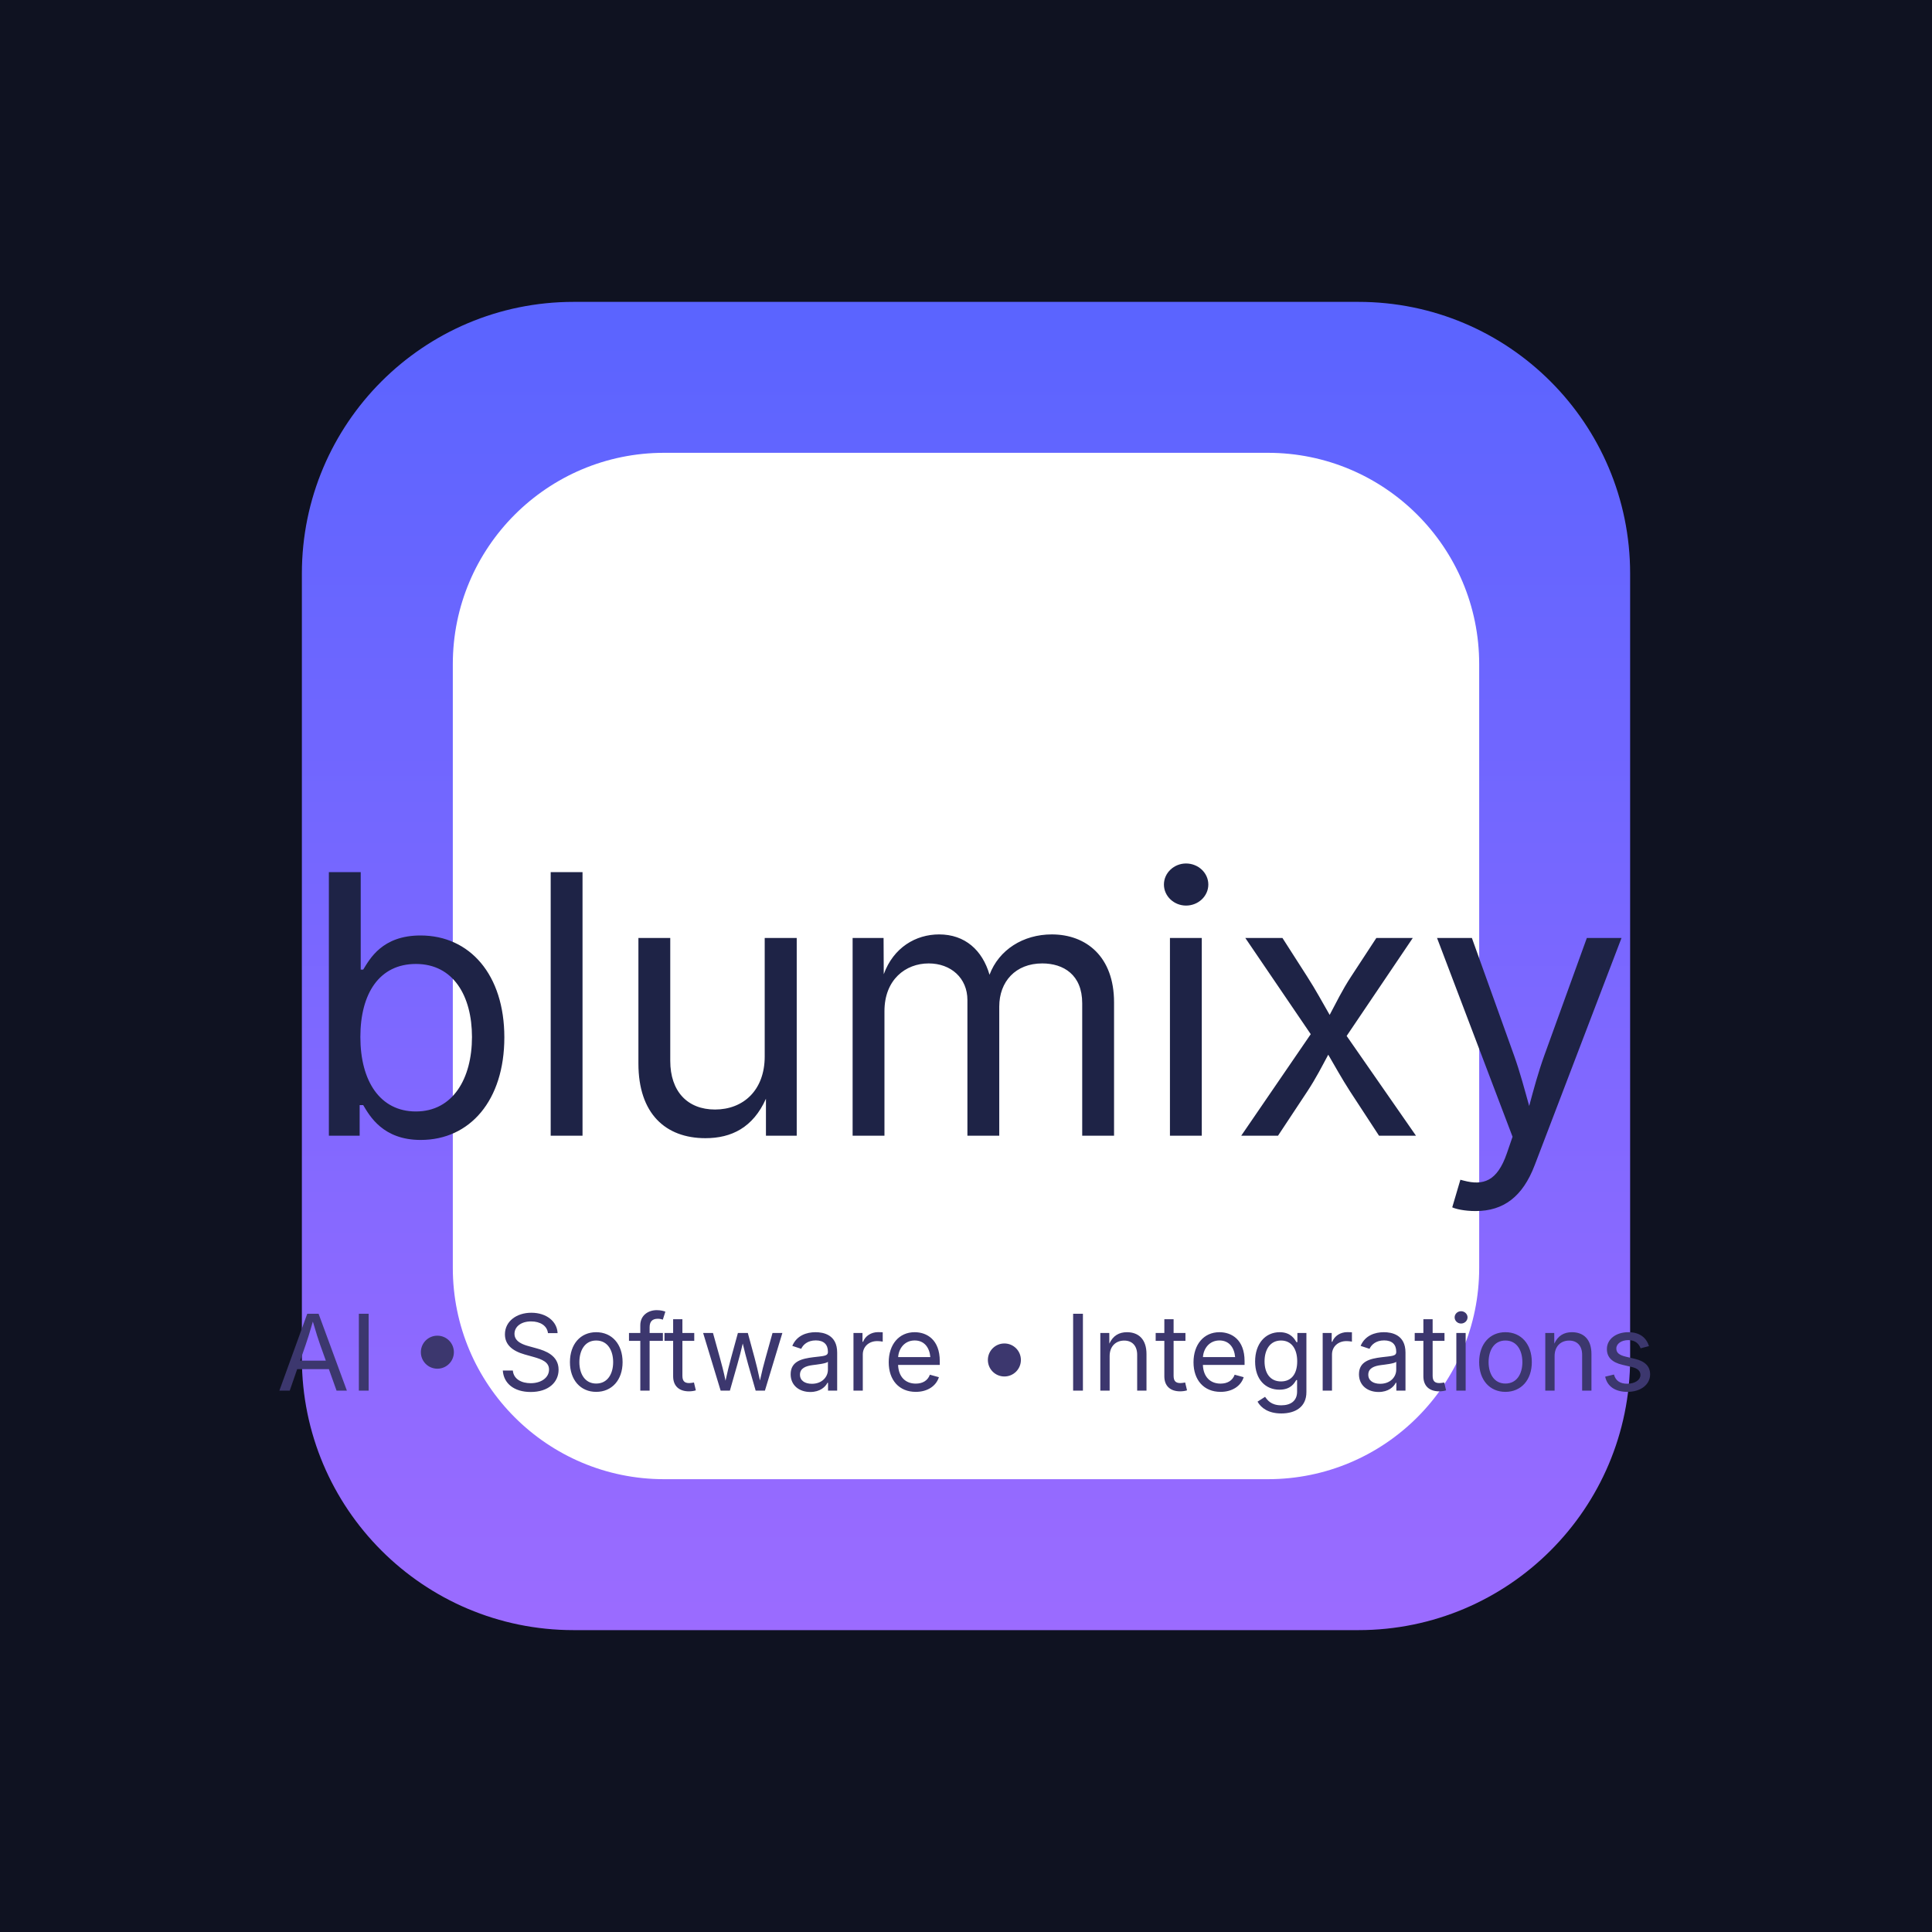
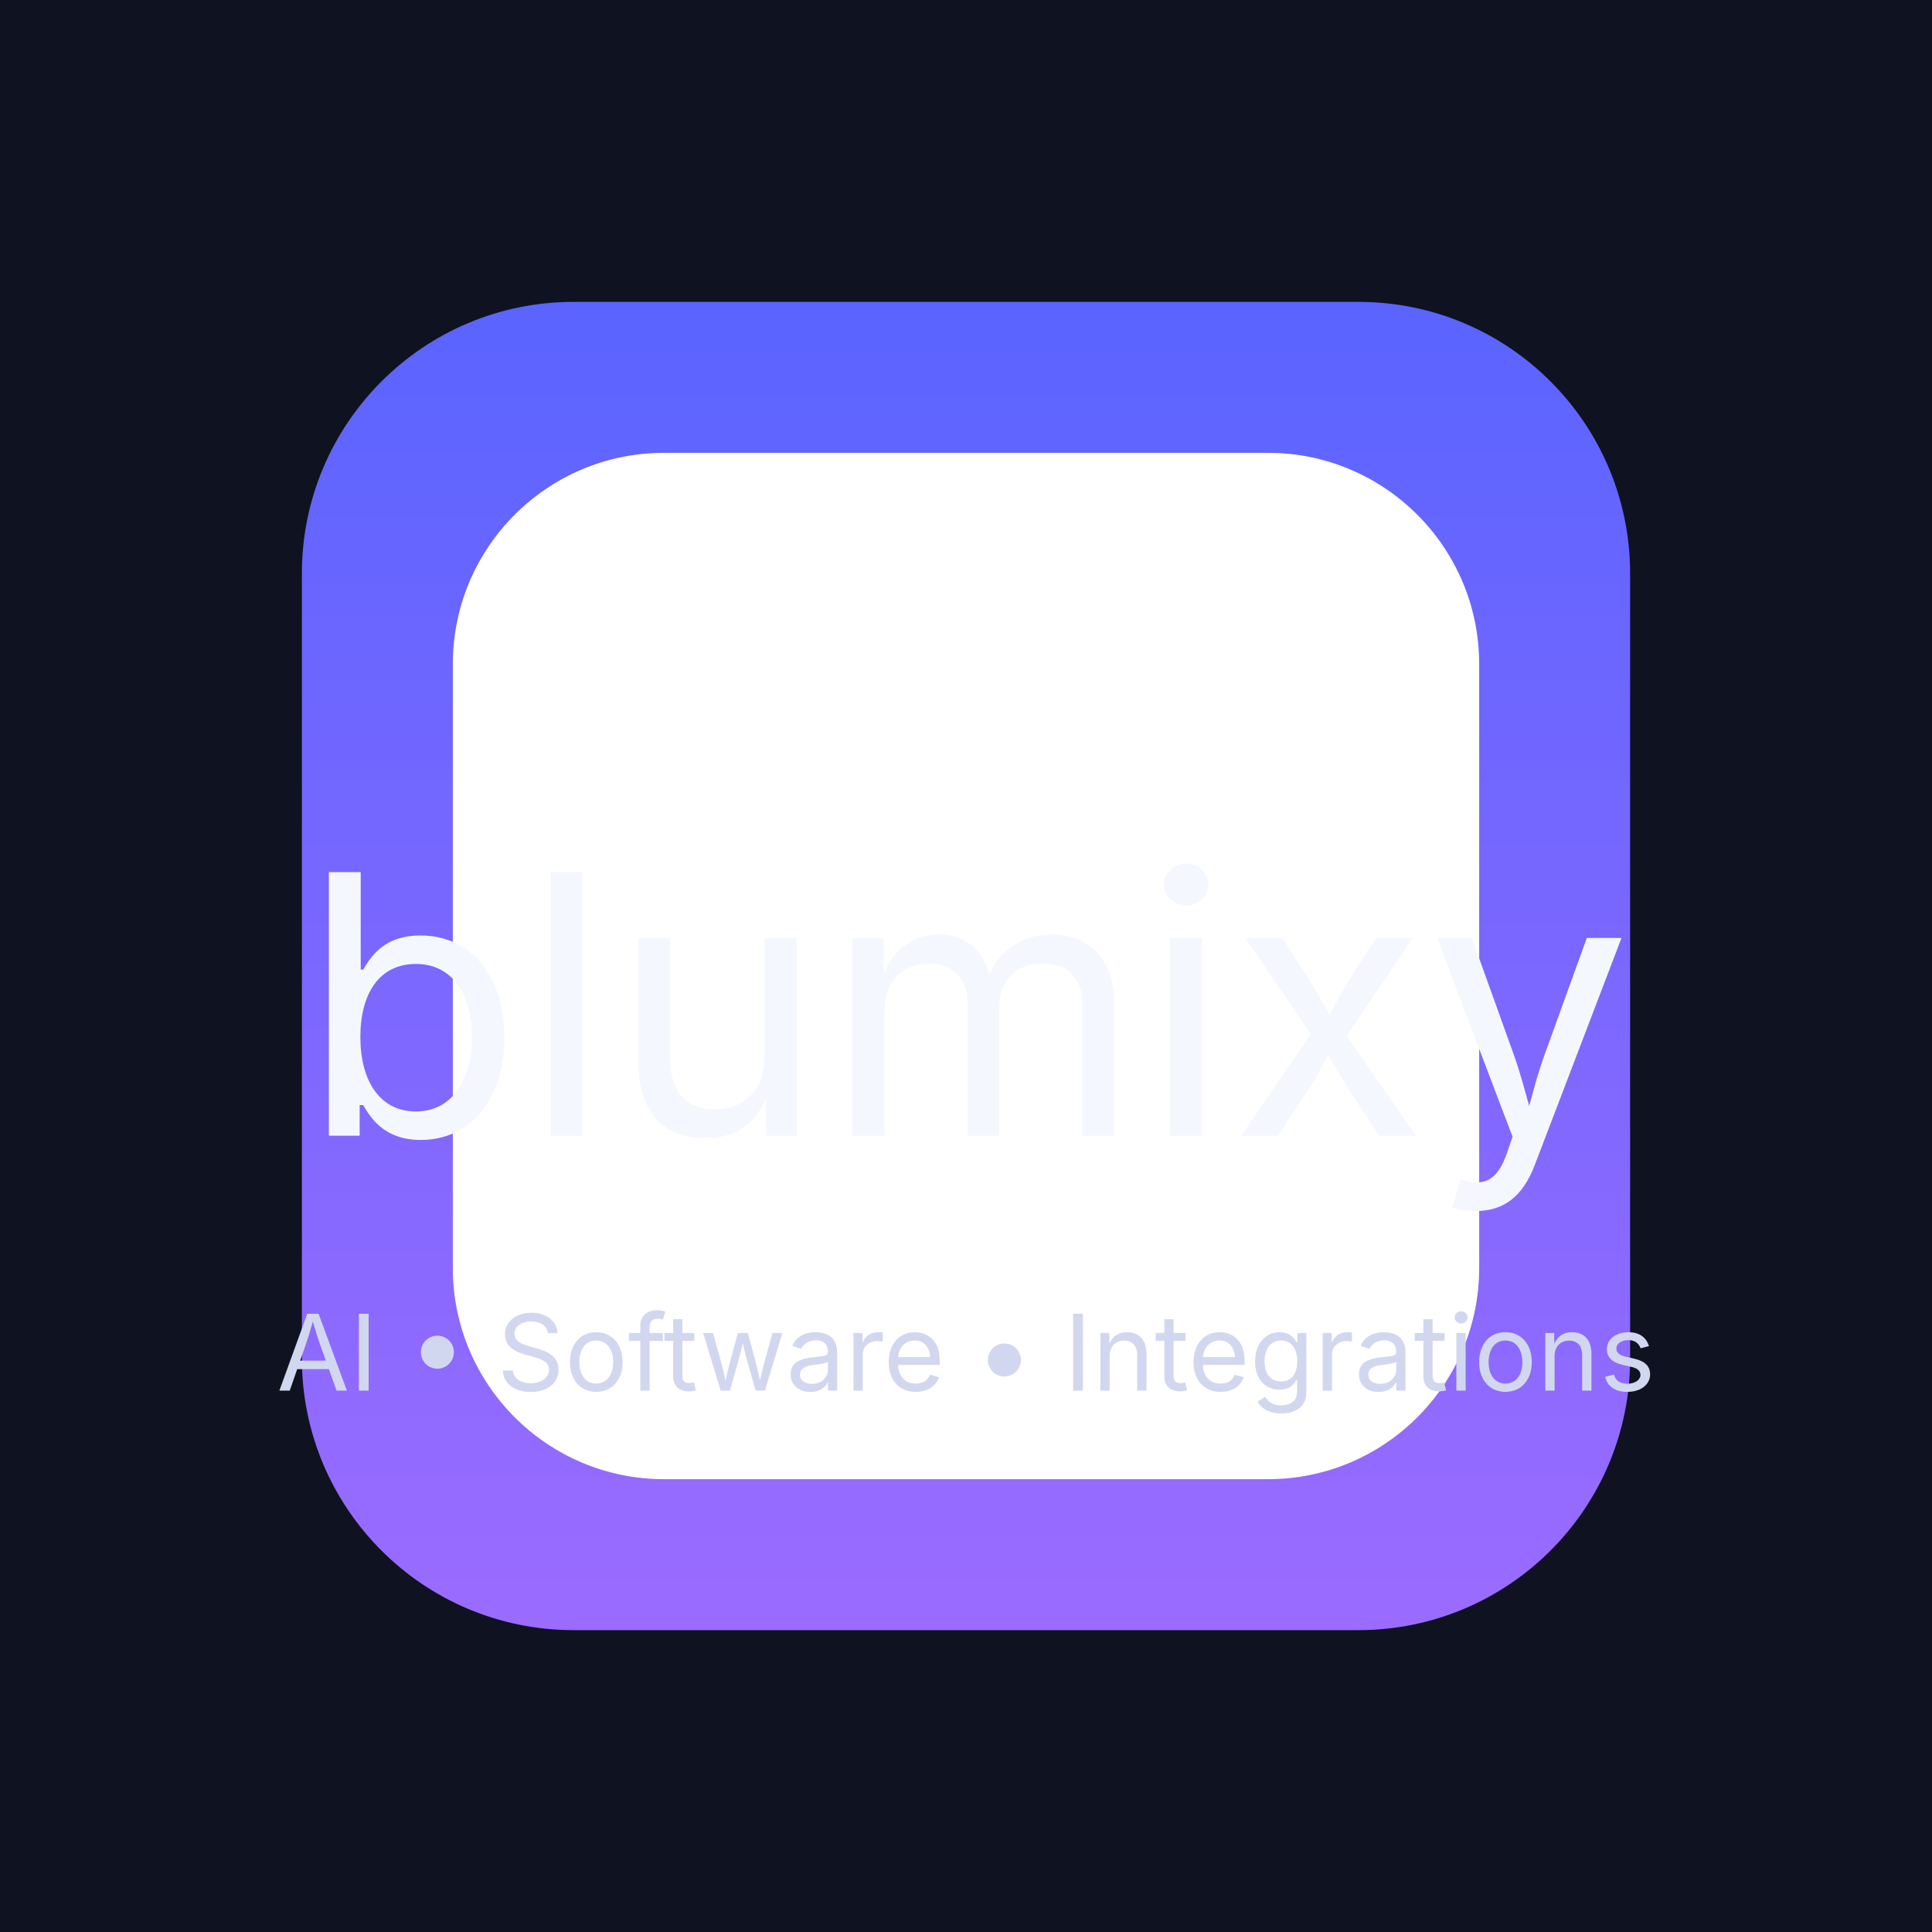
<svg xmlns="http://www.w3.org/2000/svg" viewBox="0 0 512 512">
  <defs>
    <linearGradient id="g" x1="0" y1="0" x2="0" y2="1">
      <stop offset="0%" stop-color="#5A64FF" />
      <stop offset="100%" stop-color="#9B6BFF" />
    </linearGradient>
  </defs>
  <rect width="512" height="512" fill="#0F1221" />
  <rect x="80" y="80" width="352" height="352" rx="72" fill="url(#g)" />
  <rect x="120" y="120" width="272" height="272" rx="56" fill="#fff" />
-   <text x="50%" y="52%" dominant-baseline="middle" text-anchor="middle" font-family="Inter, Arial, sans-serif" font-size="96" fill="#1E2346">blumixy</text>
-   <text x="50%" y="70%" dominant-baseline="middle" text-anchor="middle" font-family="Inter, Arial, sans-serif" font-size="28" fill="#3C376E">AI • Software • Integrations</text>
+   <text x="50%" y="52%" dominant-baseline="middle" text-anchor="middle" font-family="Inter, Arial, sans-serif" font-size="96" fill="#F5F7FF">blumixy</text>
+   <text x="50%" y="70%" dominant-baseline="middle" text-anchor="middle" font-family="Inter, Arial, sans-serif" font-size="28" fill="#D2D7F0">AI • Software • Integrations</text>
</svg>
